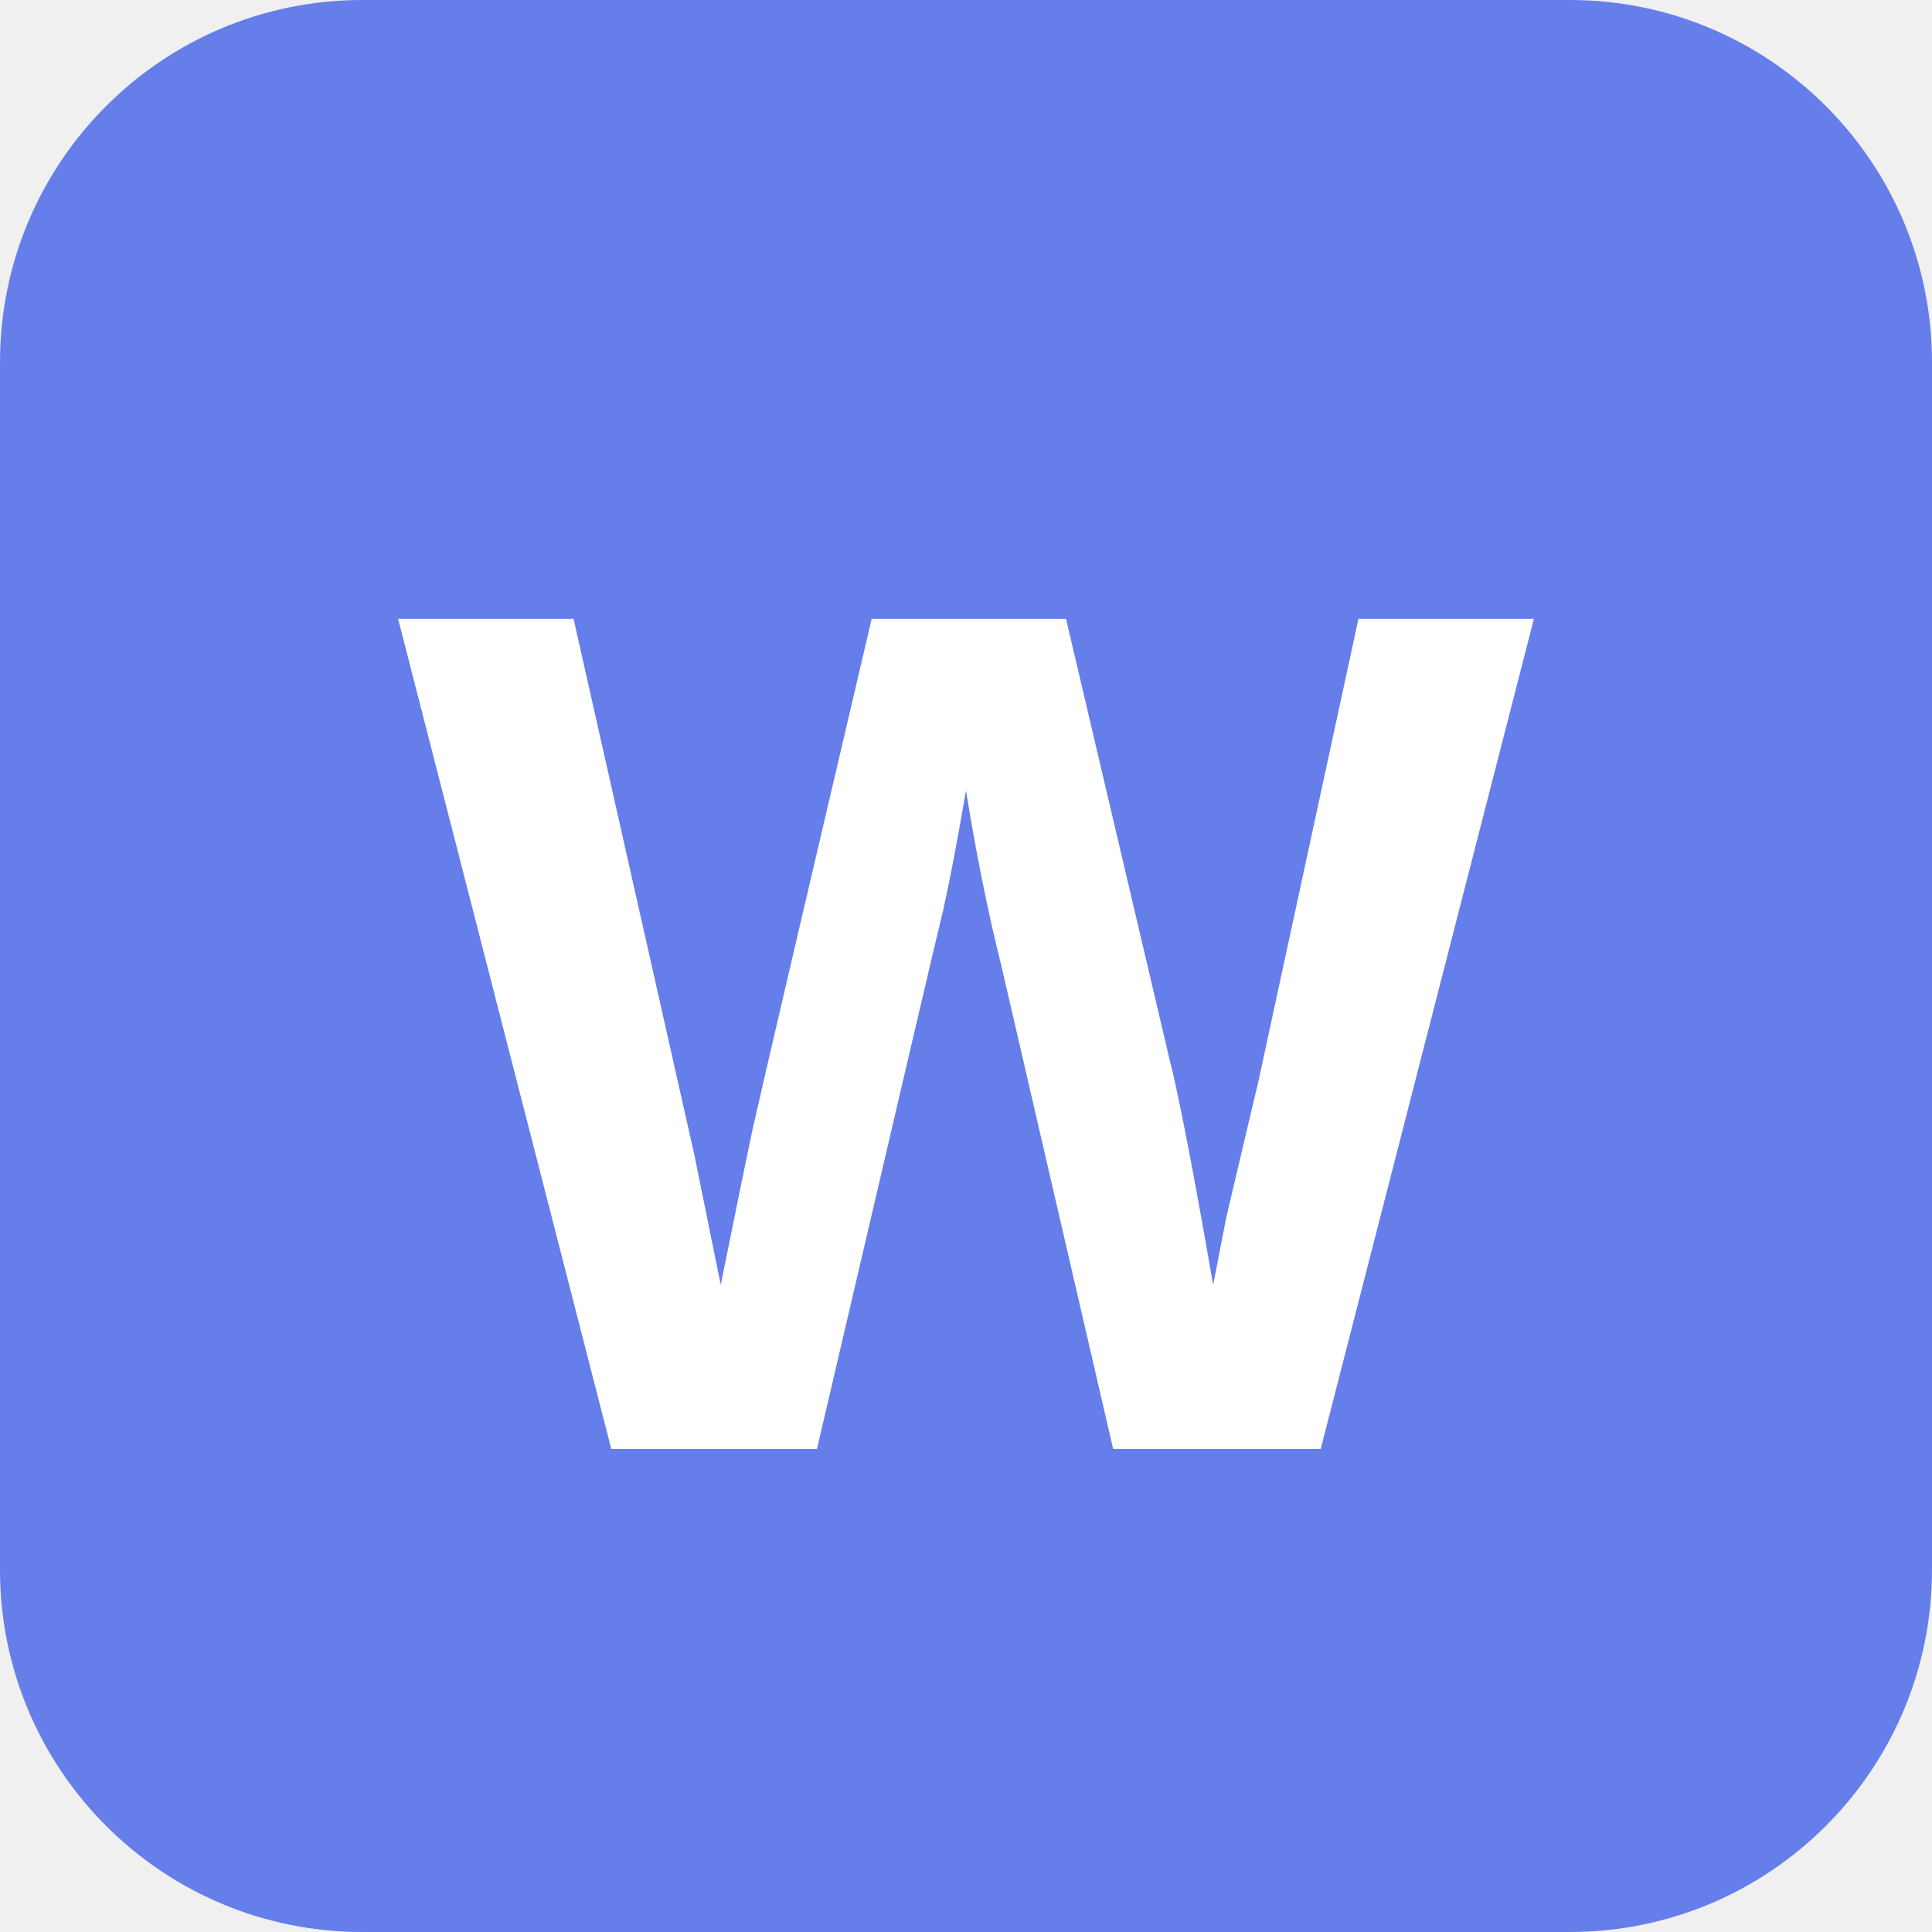
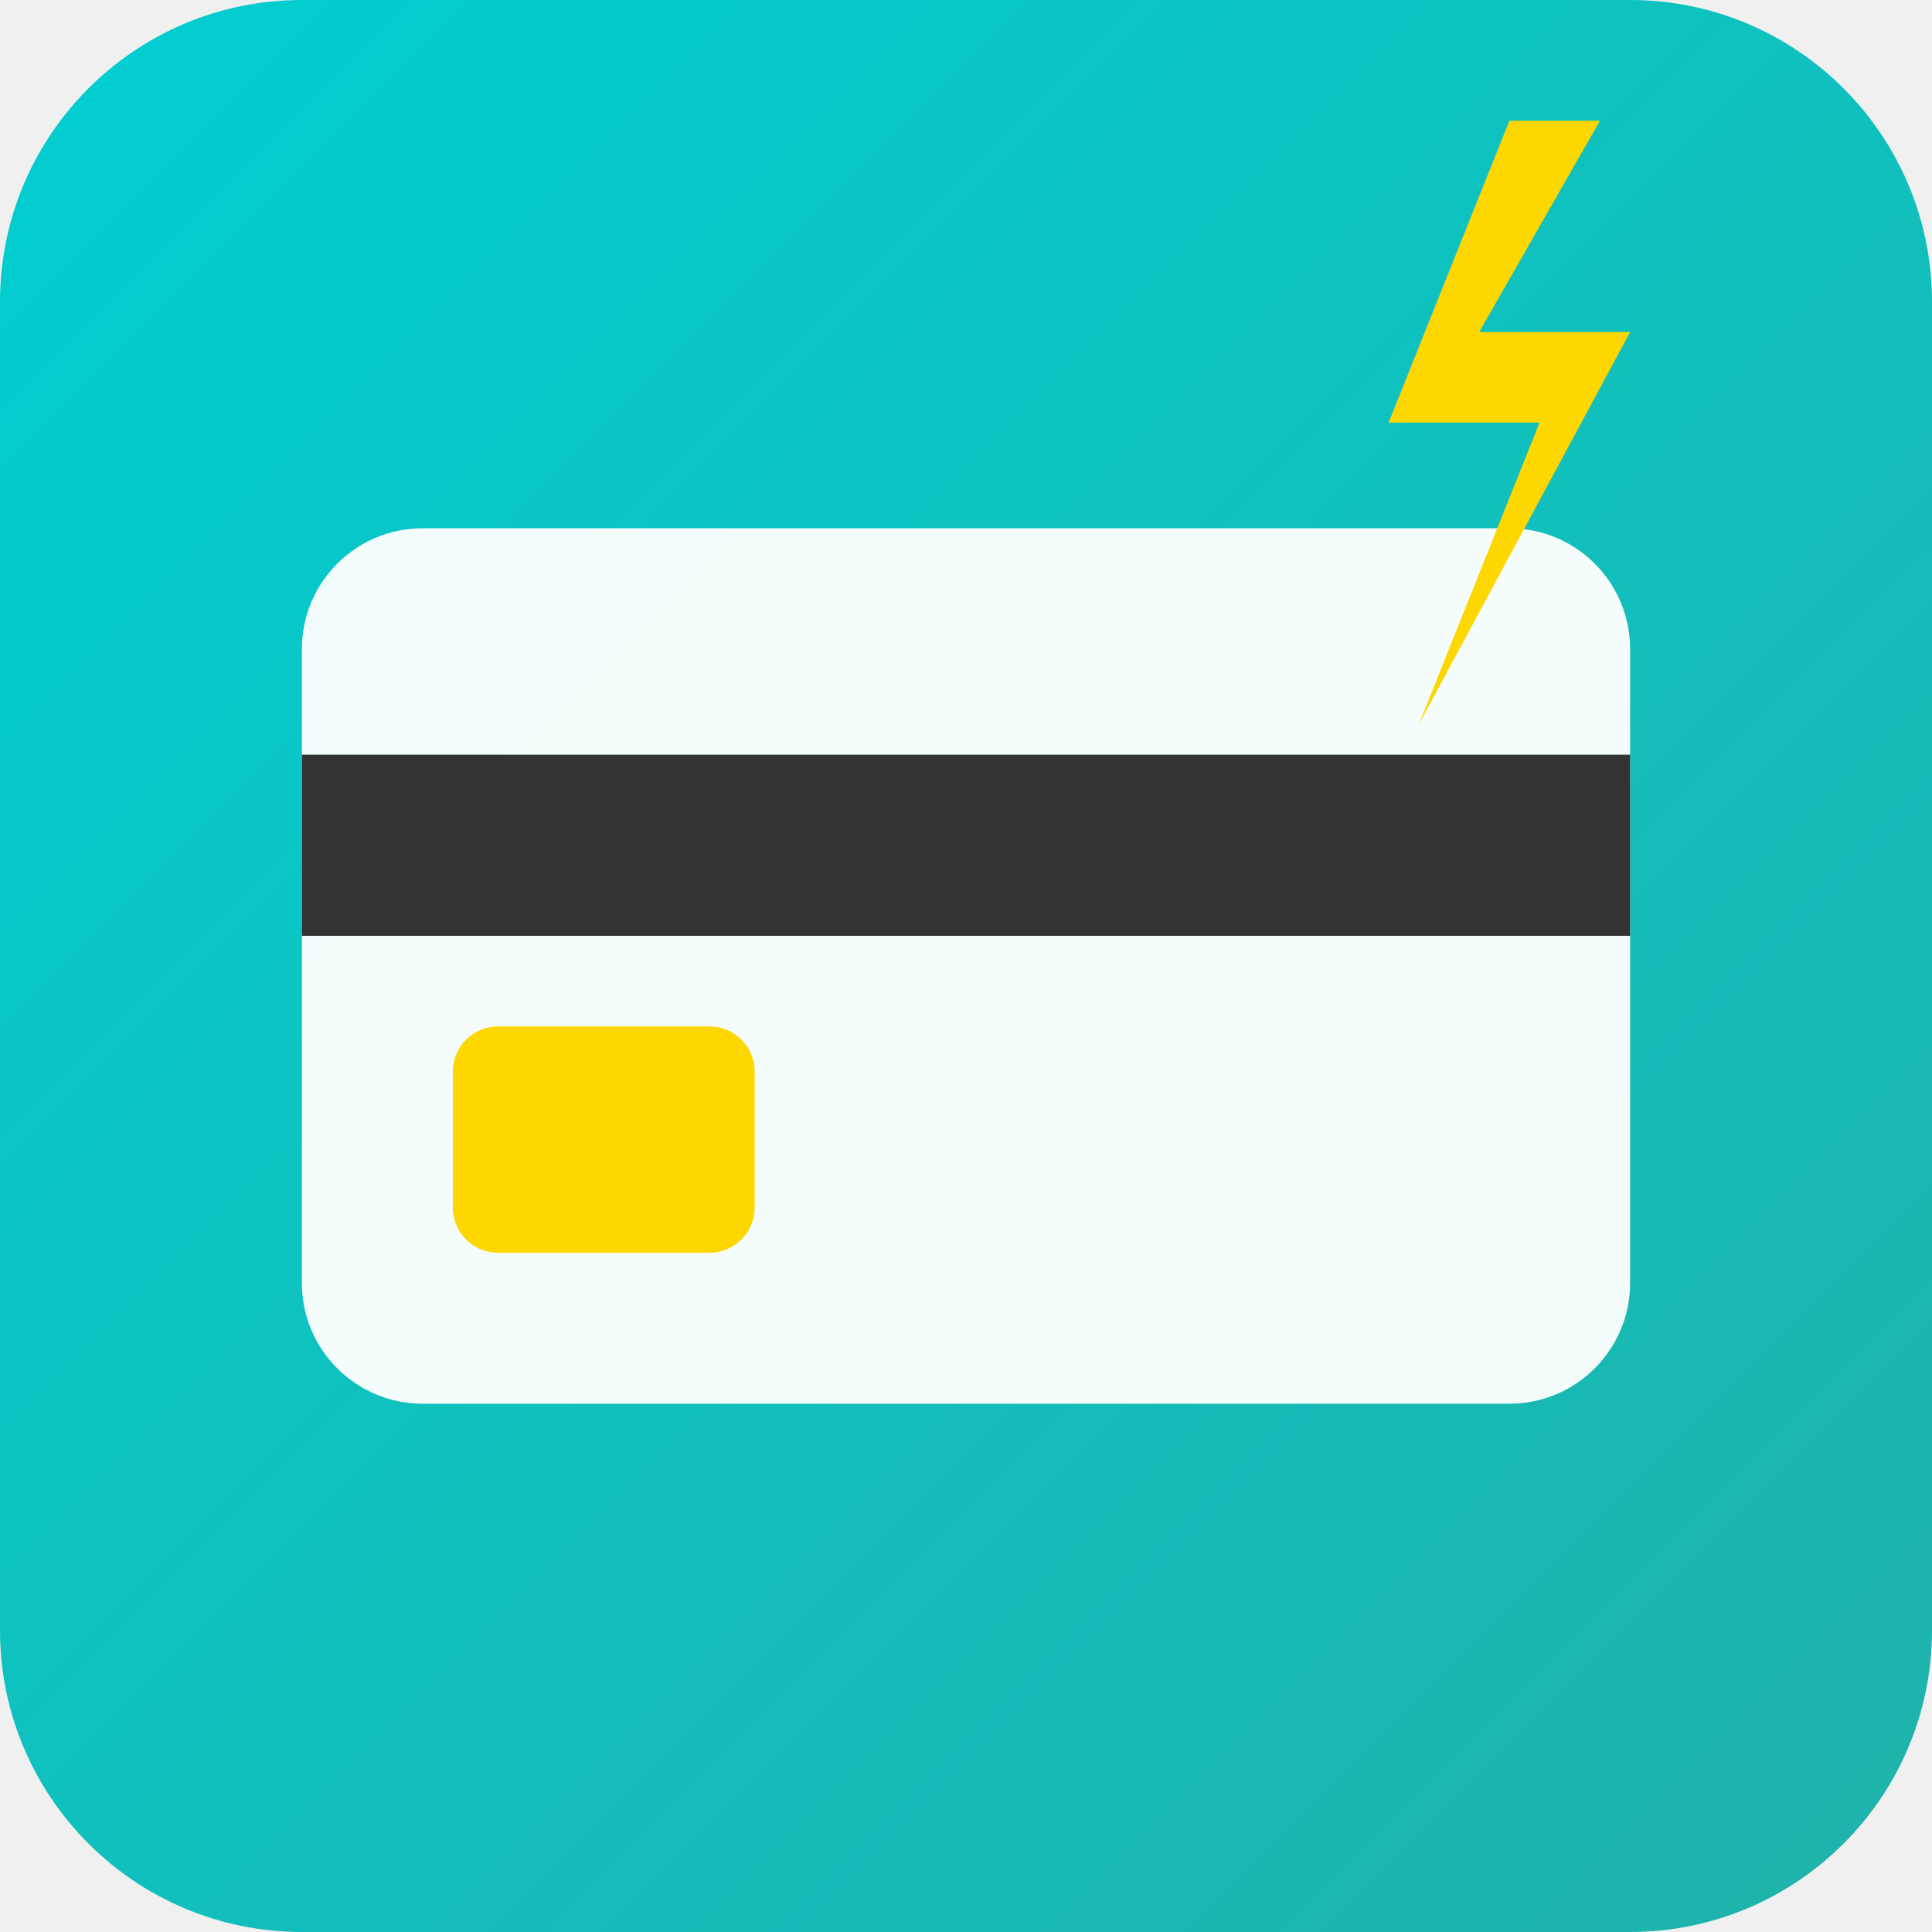
- <svg xmlns="http://www.w3.org/2000/svg" width="16" height="16" viewBox="0 0 16 16">
-   <rect width="16" height="16" rx="3" fill="#667eea" />
-   <text x="8" y="12" font-family="Arial" font-size="10" font-weight="bold" fill="white" text-anchor="middle">W</text>
+ <svg xmlns="http://www.w3.org/2000/svg" width="16" height="16" viewBox="0 0 128 128">
+   <defs>
+     <linearGradient id="grad" x1="0%" y1="0%" x2="100%" y2="100%">
+       <stop offset="0%" style="stop-color:#00CED1" />
+       <stop offset="100%" style="stop-color:#20B2AA" />
+     </linearGradient>
+   </defs>
+   <rect width="128" height="128" rx="20" fill="url(#grad)" />
+   <rect x="20" y="35" width="88" height="58" rx="8" fill="white" opacity="0.95" />
+   <rect x="20" y="50" width="88" height="12" fill="#333" />
+   <rect x="30" y="68" width="20" height="15" rx="3" fill="#FFD700" />
+   <path d="M100 8 L92 28 L102 28 L94 48 L108 22 L98 22 L106 8 Z" fill="#FFD700" />
</svg>
